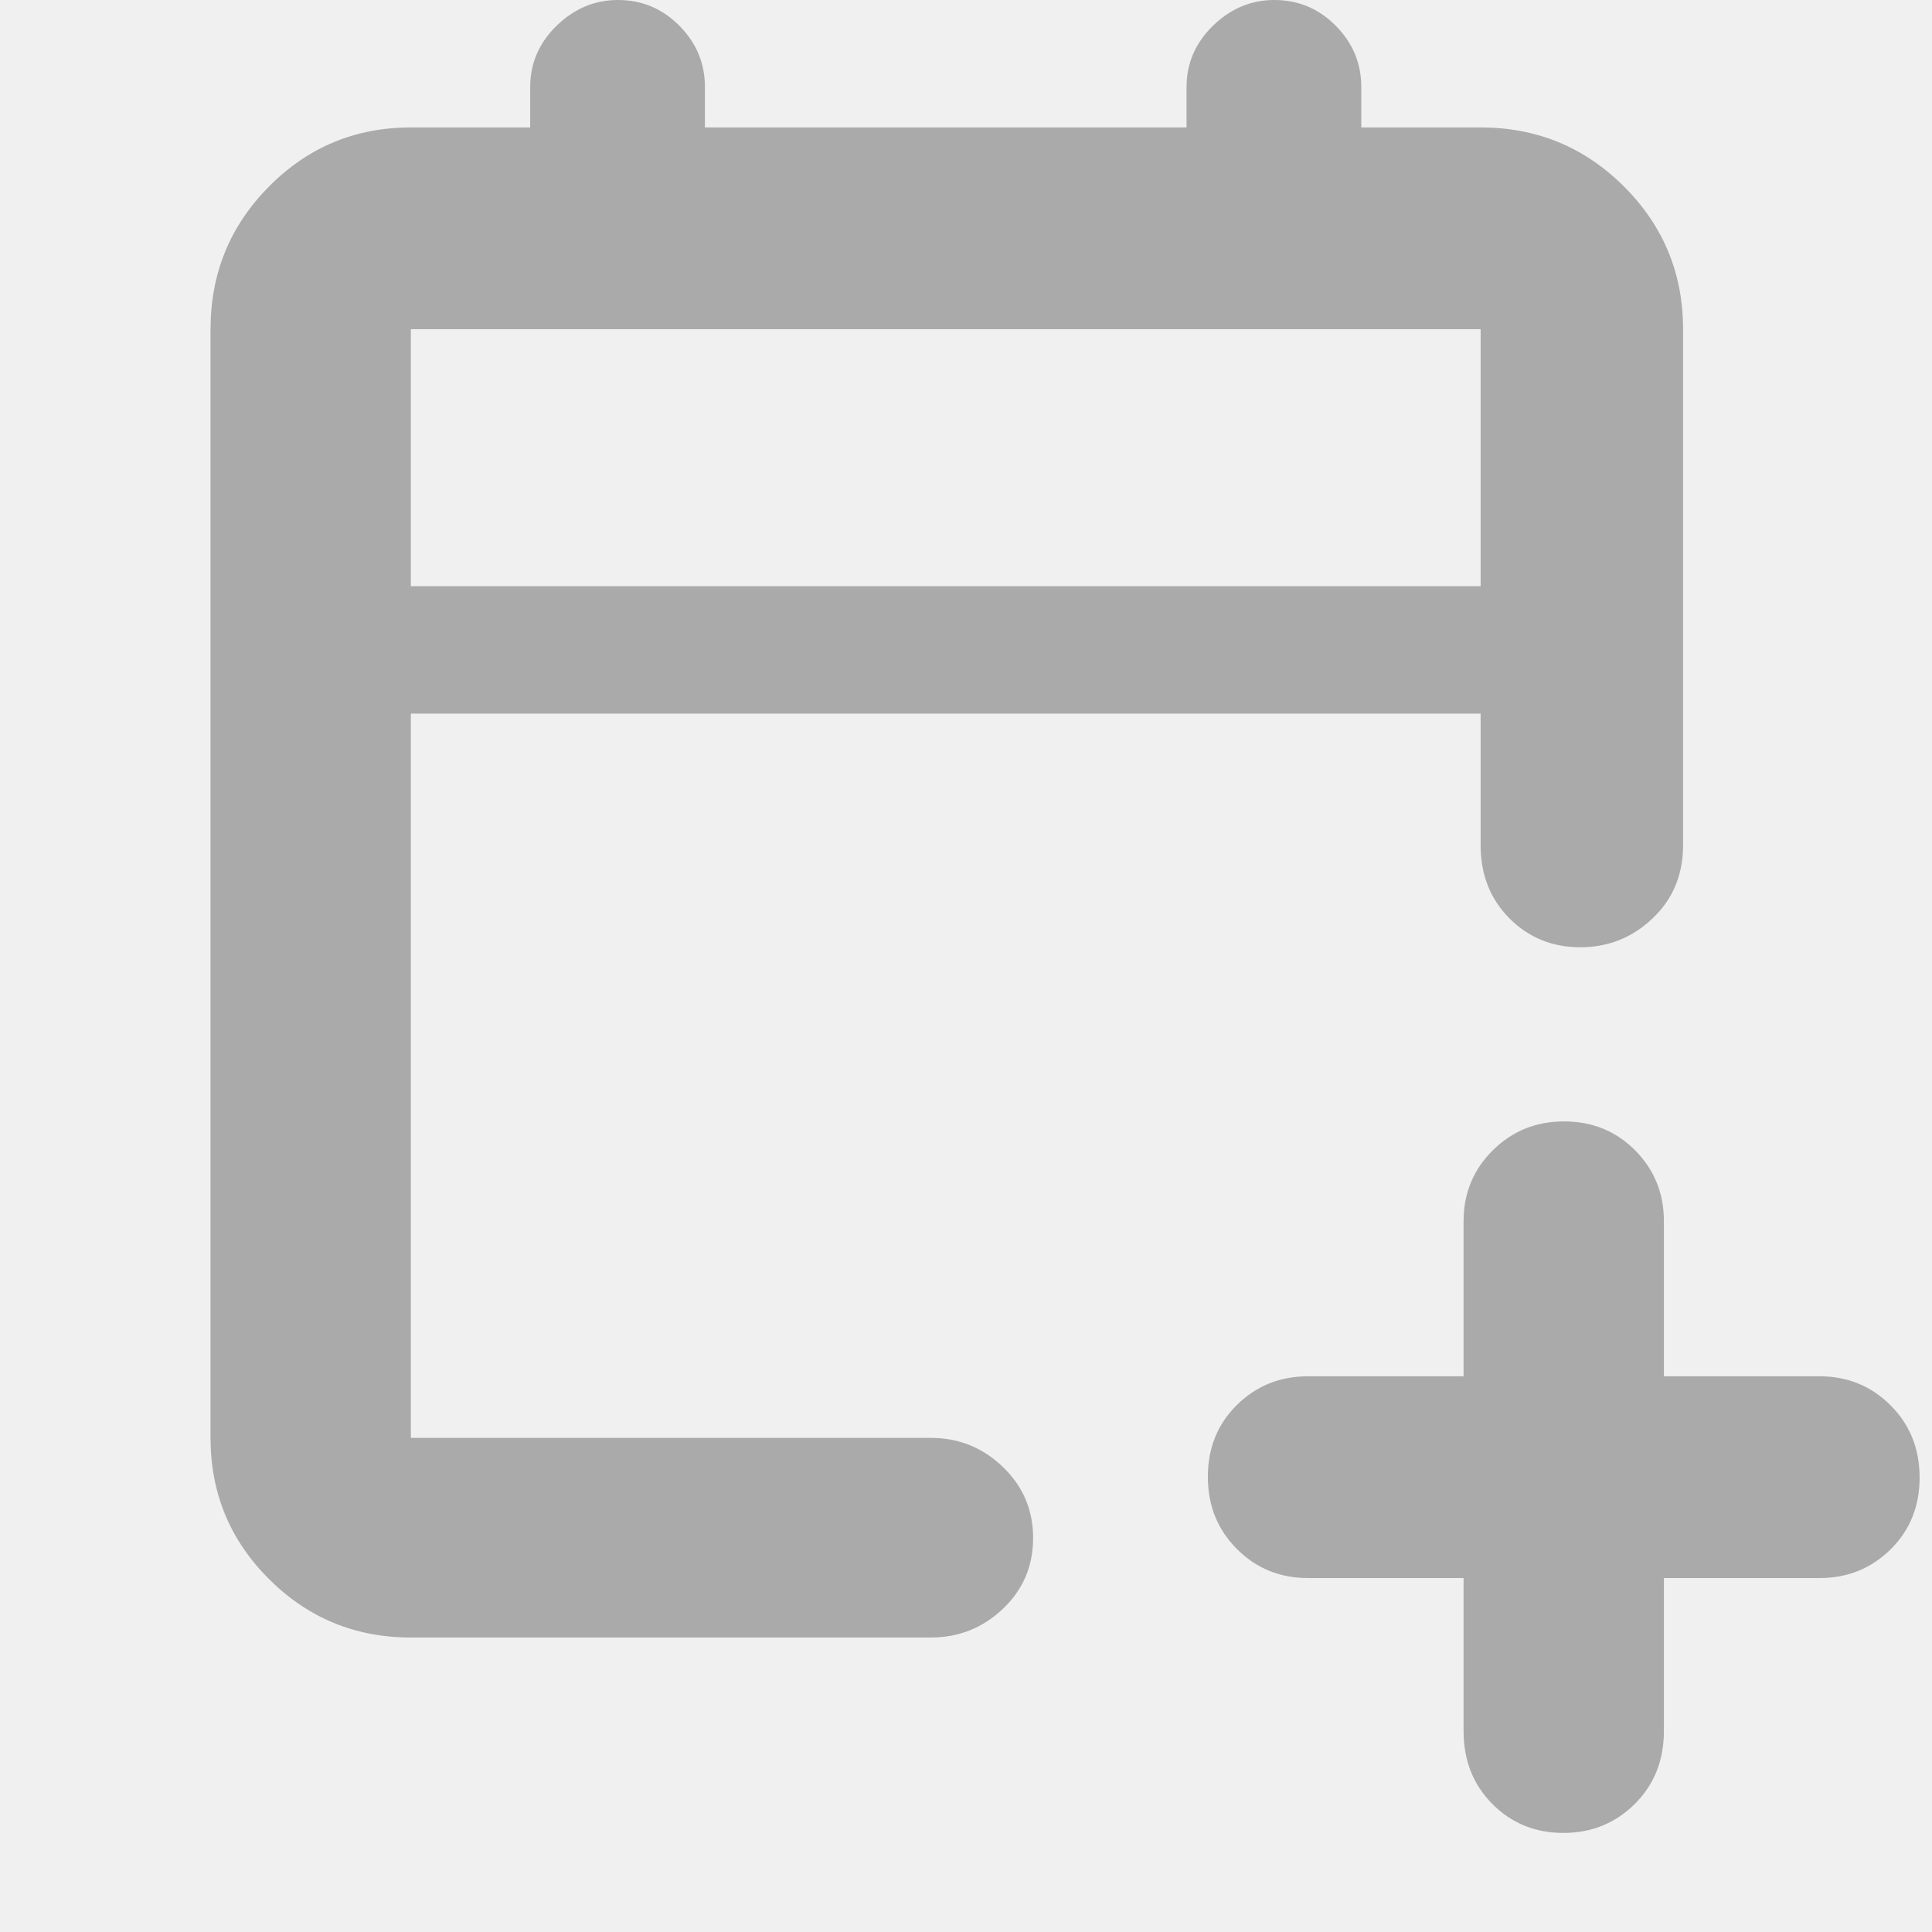
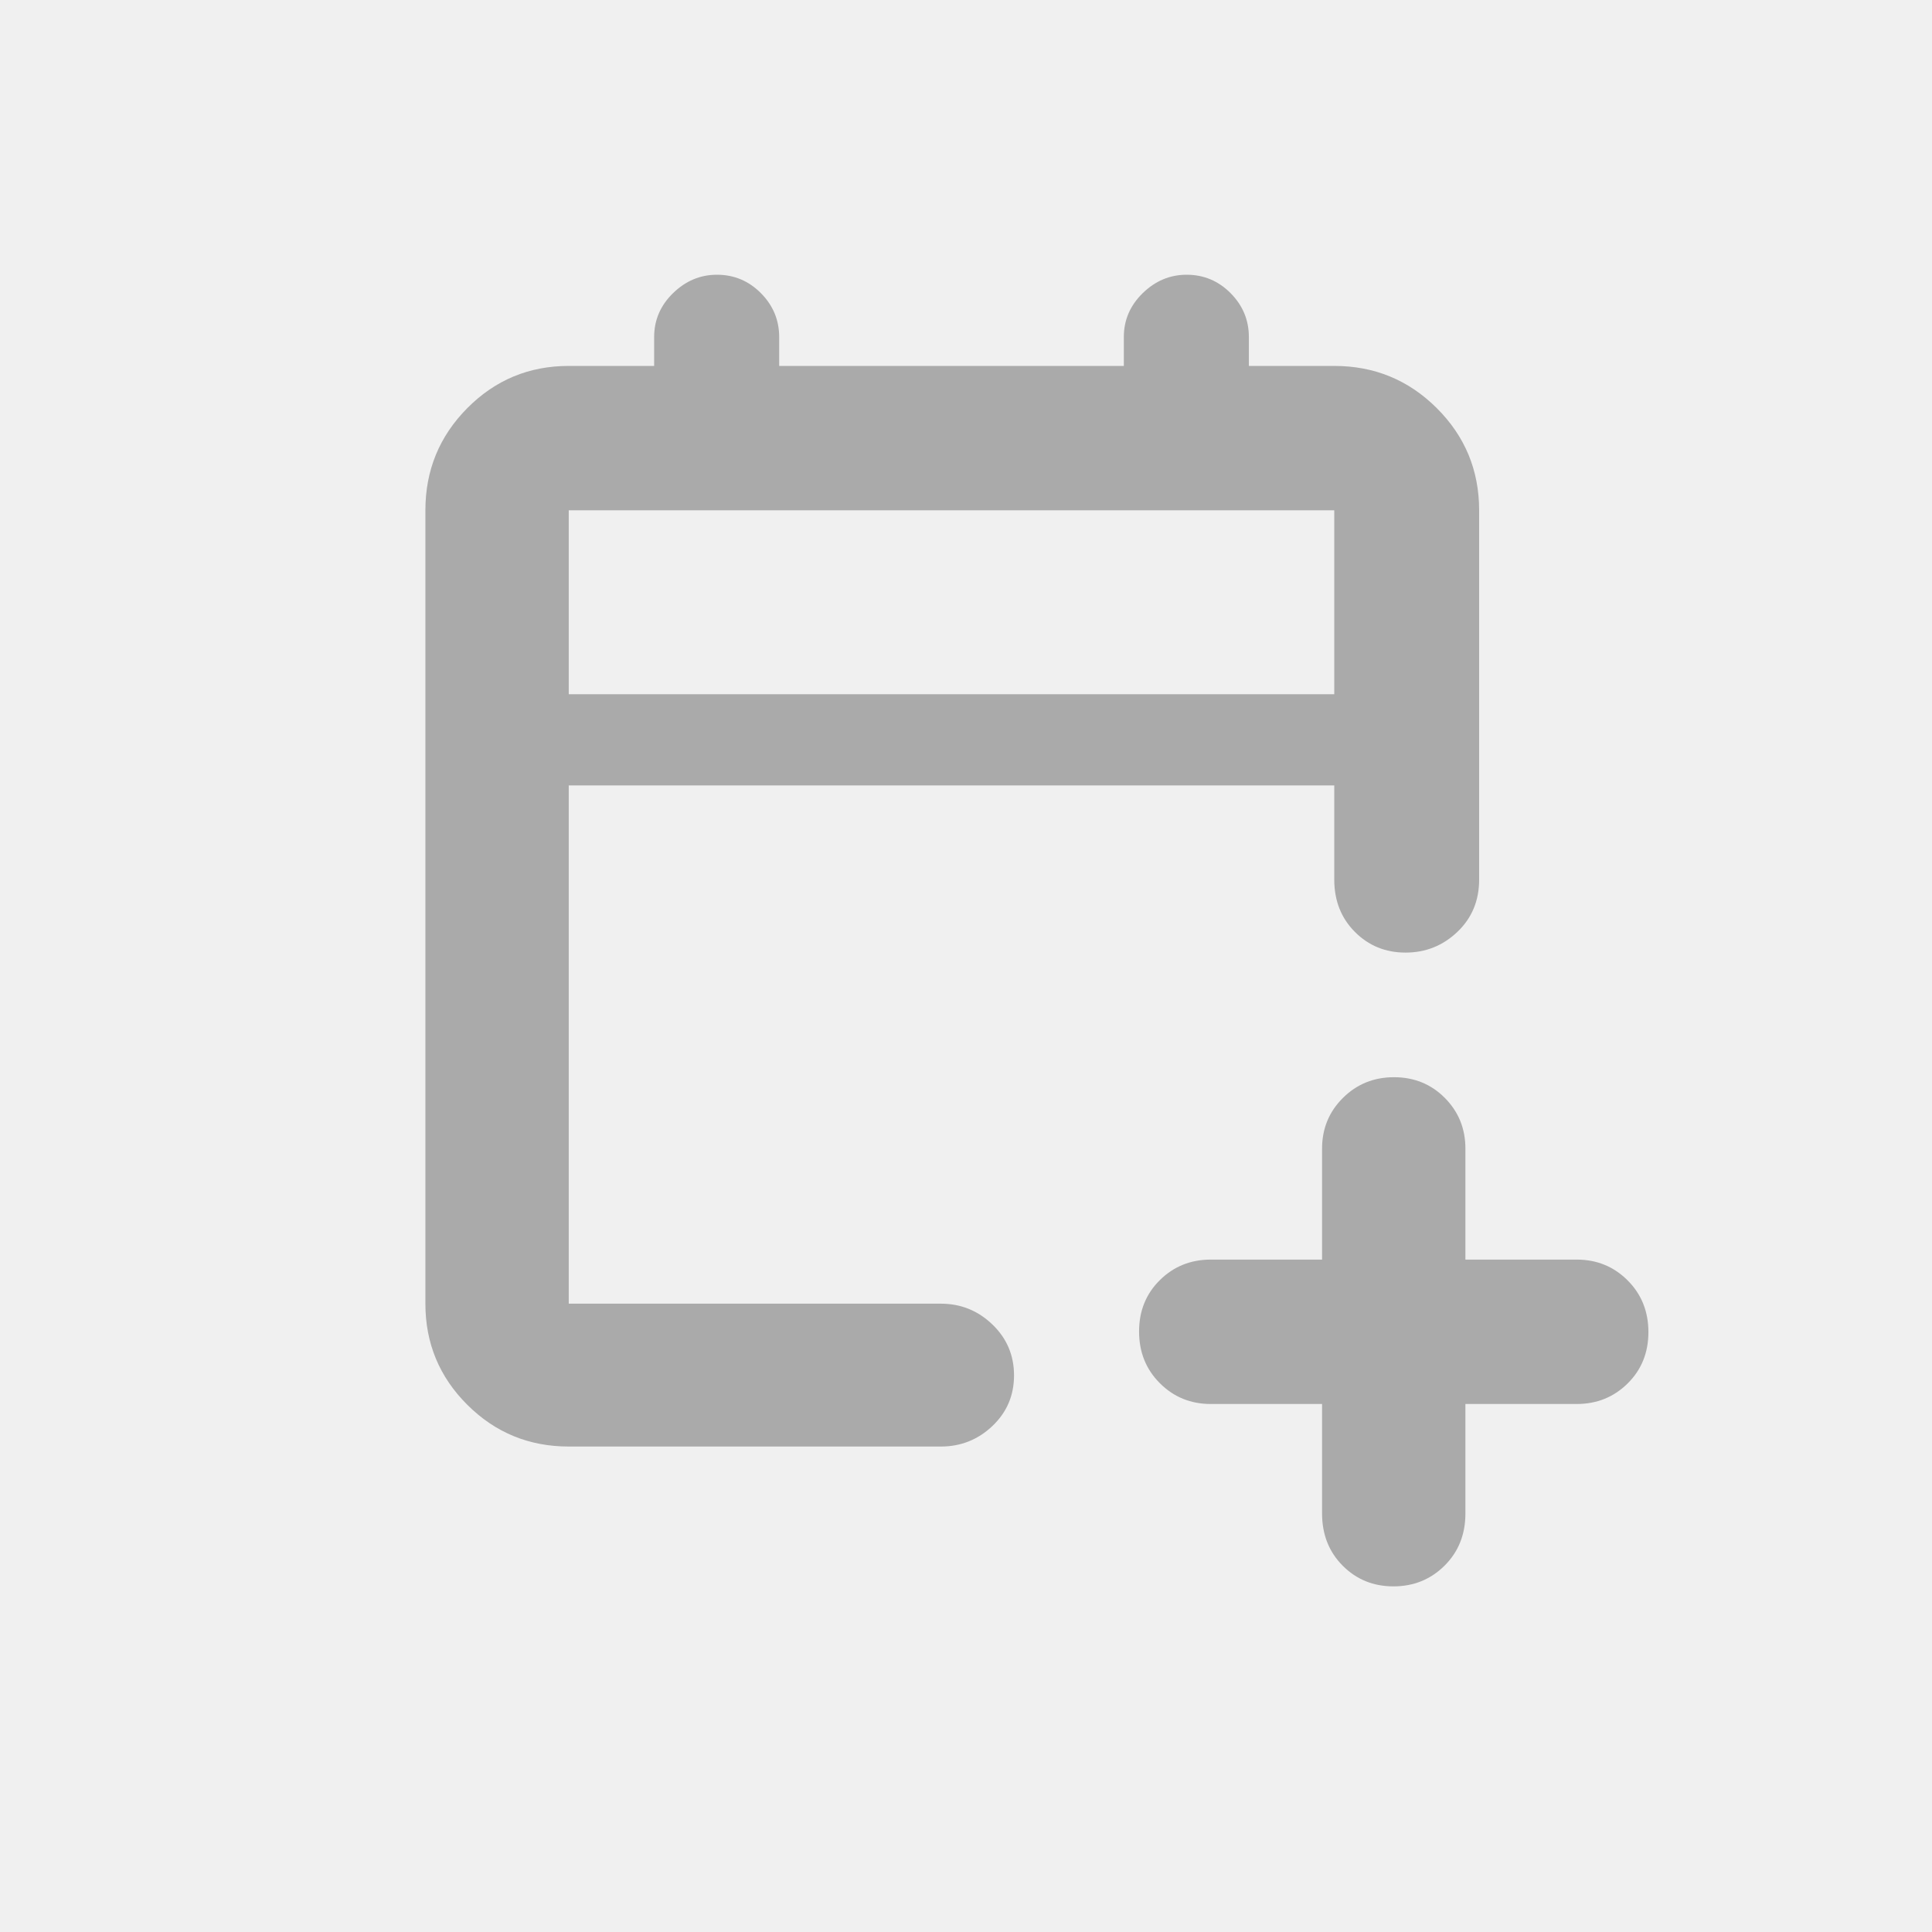
- <svg xmlns="http://www.w3.org/2000/svg" width="156" height="156" viewBox="0 0 156 156" fill="none">
-   <g clip-path="url(#clip0_28679_6)">
-     <path d="M118.177 127.421H105.616C103.35 127.421 101.436 126.639 99.874 125.075C98.311 123.512 97.529 121.568 97.529 119.244C97.529 116.921 98.311 114.987 99.874 113.444C101.436 111.9 103.35 111.129 105.616 111.129H118.177V98.609C118.177 96.352 118.962 94.443 120.531 92.885C122.099 91.328 124.021 90.549 126.295 90.549C128.569 90.549 130.48 91.328 132.029 92.885C133.577 94.443 134.352 96.352 134.352 98.609V111.129H146.913C149.178 111.129 151.093 111.911 152.656 113.475C154.219 115.038 155 116.981 155 119.305C155 121.629 154.219 123.562 152.656 125.105C151.093 126.649 149.178 127.421 146.913 127.421H134.352V139.768C134.352 142.141 133.567 144.105 131.998 145.663C130.43 147.221 128.508 148 126.233 148C123.96 148 122.049 147.221 120.5 145.663C118.951 144.105 118.177 142.141 118.177 139.768V127.421ZM33.175 132.222C28.695 132.222 24.879 130.652 21.727 127.51C18.576 124.369 17 120.567 17 116.102V26.582C17 22.07 18.576 18.227 21.727 15.052C24.879 11.877 28.695 10.29 33.175 10.29H42.81V7.031C42.81 5.116 43.521 3.465 44.942 2.079C46.365 0.693 48.017 0 49.898 0C51.829 0 53.482 0.693 54.857 2.079C56.233 3.465 56.92 5.116 56.92 7.031V10.29H95.808V7.031C95.808 5.116 96.519 3.465 97.94 2.079C99.362 0.693 101.014 0 102.896 0C104.827 0 106.48 0.693 107.855 2.079C109.23 3.465 109.918 5.116 109.918 7.031V10.29H119.554C124.08 10.29 127.936 11.877 131.122 15.052C134.307 18.227 135.9 22.07 135.9 26.582V68.255C135.9 70.627 135.082 72.592 133.447 74.149C131.81 75.707 129.859 76.487 127.596 76.487C125.332 76.487 123.425 75.707 121.877 74.149C120.328 72.592 119.554 70.627 119.554 68.255V57.622H33.175V116.102H75.16C77.411 116.102 79.351 116.884 80.977 118.448C82.605 120.011 83.419 121.926 83.419 124.193C83.419 126.459 82.605 128.364 80.977 129.907C79.351 131.451 77.411 132.222 75.16 132.222H33.175ZM33.175 47.333H119.554V26.582H33.175V47.333Z" fill="#AAAAAA" />
+ <svg xmlns="http://www.w3.org/2000/svg" width="218" height="218" viewBox="0 0 218 218" fill="none">
+   <g clip-path="url(#clip0_29017_39)">
+     <path d="M149.177 158.421H136.616C134.35 158.421 132.436 157.639 130.874 156.075C129.31 154.512 128.529 152.568 128.529 150.244C128.529 147.921 129.31 145.987 130.874 144.444C132.436 142.9 134.35 142.129 136.616 142.129H149.177V129.609C149.177 127.351 149.962 125.443 151.531 123.885C153.099 122.328 155.021 121.549 157.295 121.549C159.569 121.549 161.48 122.328 163.029 123.885C164.577 125.443 165.352 127.351 165.352 129.609V142.129H177.913C180.178 142.129 182.093 142.911 183.656 144.475C185.219 146.038 186 147.981 186 150.305C186 152.629 185.219 154.562 183.656 156.105C182.093 157.649 180.178 158.421 177.913 158.421H165.352V170.768C165.352 173.141 164.567 175.105 162.998 176.663C161.43 178.221 159.508 179 157.233 179C154.96 179 153.049 178.221 151.5 176.663C149.951 175.105 149.177 173.141 149.177 170.768V158.421ZM64.175 163.222C59.695 163.222 55.879 161.652 52.727 158.51C49.576 155.369 48 151.567 48 147.102V57.582C48 53.07 49.576 49.227 52.727 46.052C55.879 42.877 59.695 41.29 64.175 41.29H73.811V38.031C73.811 36.116 74.521 34.465 75.942 33.078C77.365 31.693 79.017 31 80.898 31C82.829 31 84.482 31.693 85.857 33.078C87.233 34.465 87.92 36.116 87.92 38.031V41.29H126.808V38.031C126.808 36.116 127.519 34.465 128.94 33.078C130.362 31.693 132.014 31 133.896 31C135.827 31 137.48 31.693 138.855 33.078C140.23 34.465 140.918 36.116 140.918 38.031V41.29H150.554C155.08 41.29 158.936 42.877 162.122 46.052C165.307 49.227 166.9 53.07 166.9 57.582V99.255C166.9 101.627 166.082 103.592 164.447 105.149C162.81 106.708 160.859 107.487 158.596 107.487C156.332 107.487 154.425 106.708 152.877 105.149C151.328 103.592 150.554 101.627 150.554 99.255V88.622H64.175V147.102H106.16C108.411 147.102 110.351 147.884 111.977 149.448C113.605 151.011 114.419 152.926 114.419 155.193C114.419 157.459 113.605 159.364 111.977 160.907C110.351 162.451 108.411 163.222 106.16 163.222H64.175ZM64.175 78.333H150.554V57.582H64.175V78.333Z" fill="#AAAAAA" />
  </g>
  <defs>
-     <clipPath id="clip0_28679_6">
-       <rect width="155.294" height="155.294" fill="white" />
+     <clipPath id="clip0_29017_39">
+       <rect width="155.294" height="155.294" fill="white" transform="translate(31 31)" />
    </clipPath>
  </defs>
</svg>
